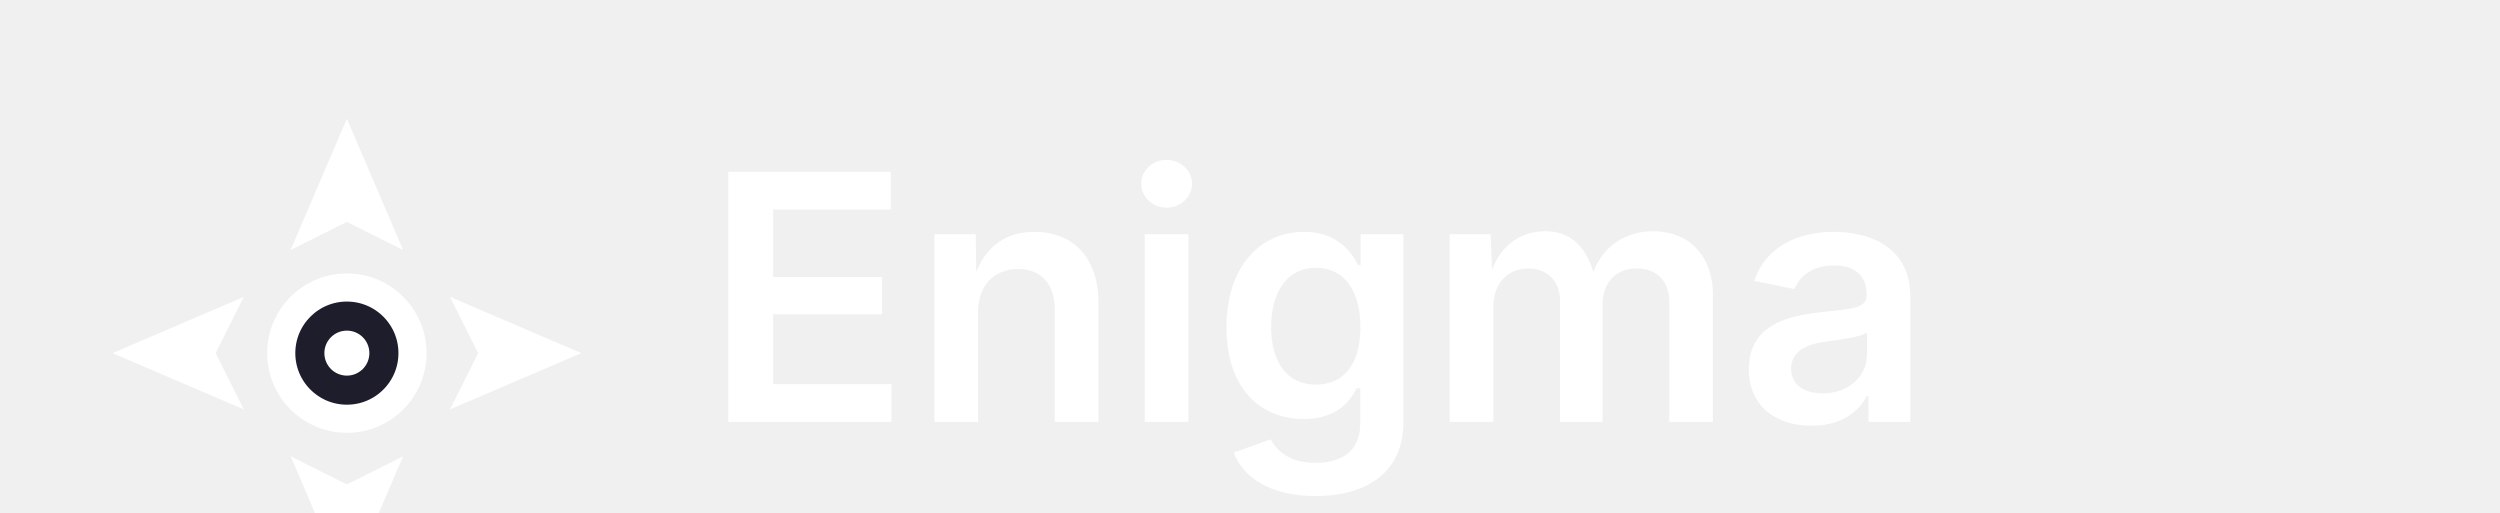
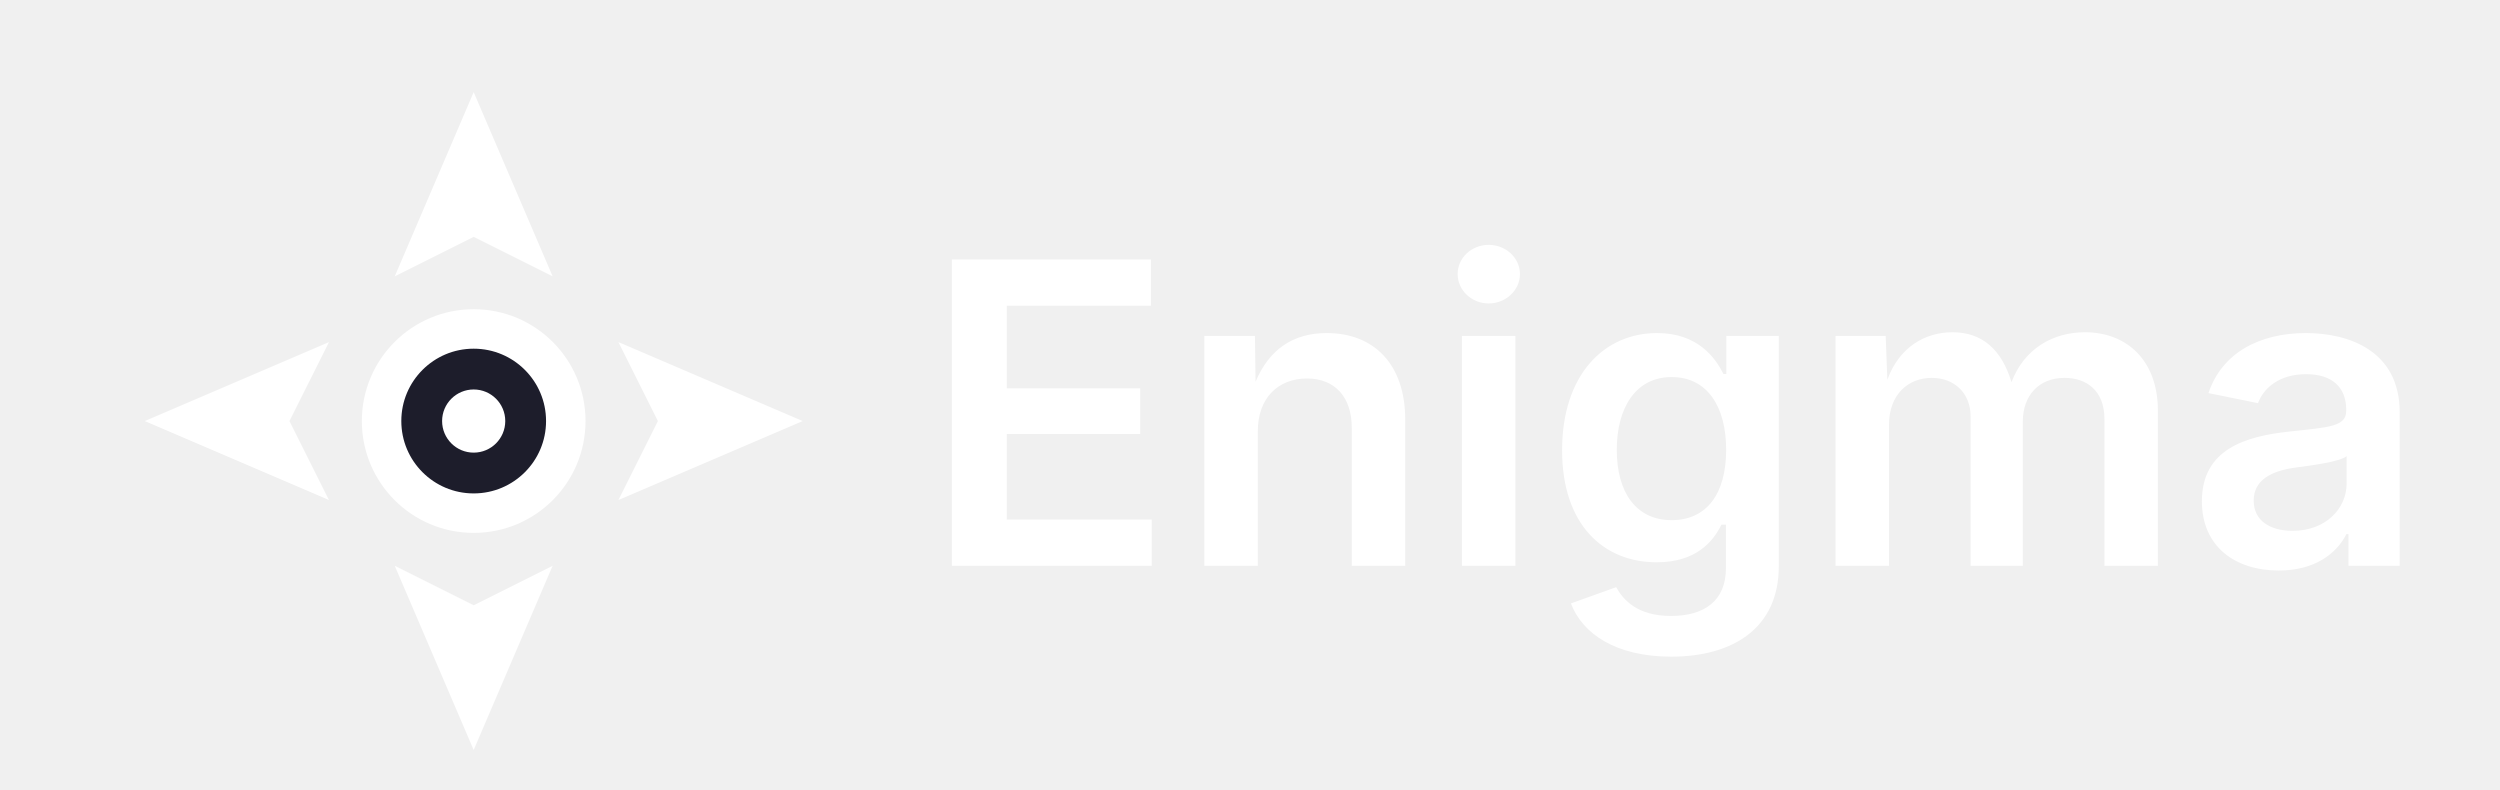
- <svg xmlns="http://www.w3.org/2000/svg" width="1600" height="328" viewBox="0 0 1600 328">
-   <g transform="translate(30, 34) scale(12)">
+ <svg xmlns="http://www.w3.org/2000/svg" width="1520" height="480" viewBox="0 0 1520 480">
+   <g transform="translate(32, 0) scale(16)">
    <path d="M16 3.5 L19 10.5 L16 9 L13 10.5 Z" fill="#ffffff" />
    <path d="M28.5 16 L21.5 13 L23 16 L21.5 19 Z" fill="#ffffff" />
    <path d="M16 28.5 L13 21.5 L16 23 L19 21.5 Z" fill="#ffffff" />
    <path d="M3.5 16 L10.5 19 L9 16 L10.5 13 Z" fill="#ffffff" />
    <circle cx="16" cy="16" r="3.5" stroke-width="1.5" fill="#1d1d2b" stroke="#ffffff" />
    <circle cx="16" cy="16" r="1.2" fill="#ffffff" />
  </g>
-   <text font-family="system-ui, -apple-system, sans-serif" font-size="220" font-weight="600" fill="#ffffff" y="270" x="450">Enigma</text>
+   <text font-family="system-ui, -apple-system, sans-serif" font-size="256" font-weight="600" fill="#ffffff" y="344" x="560">Enigma</text>
</svg>
